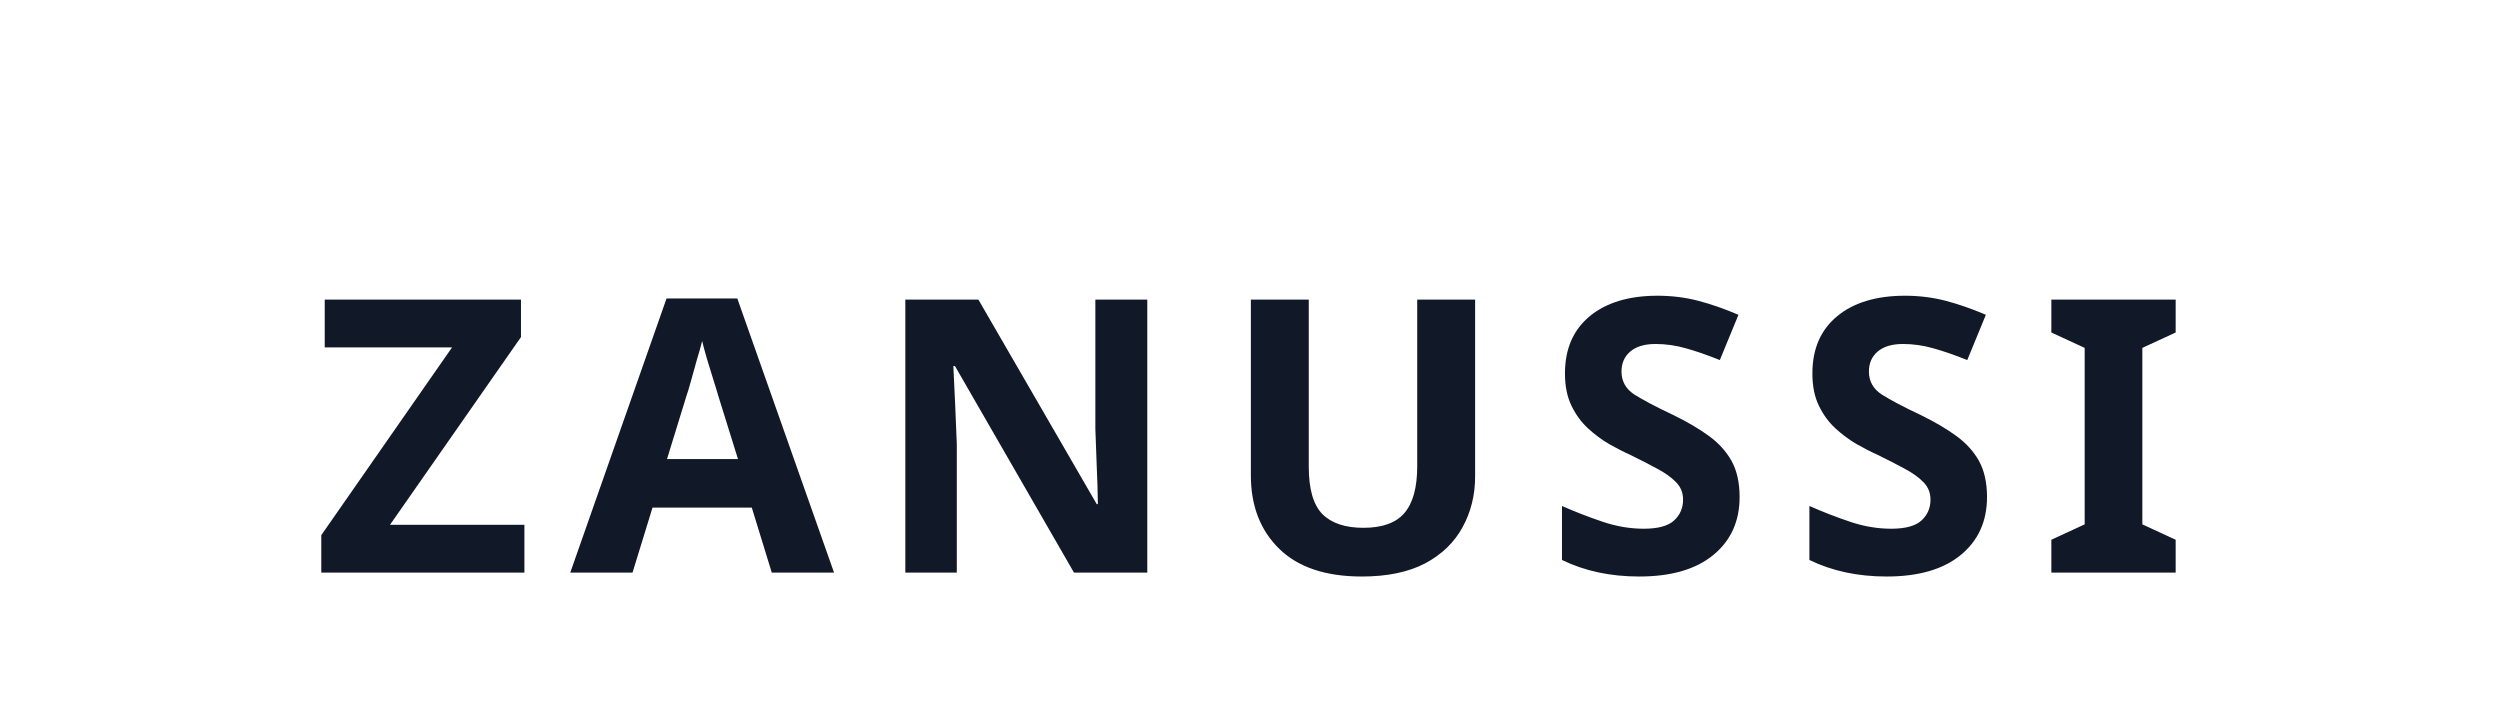
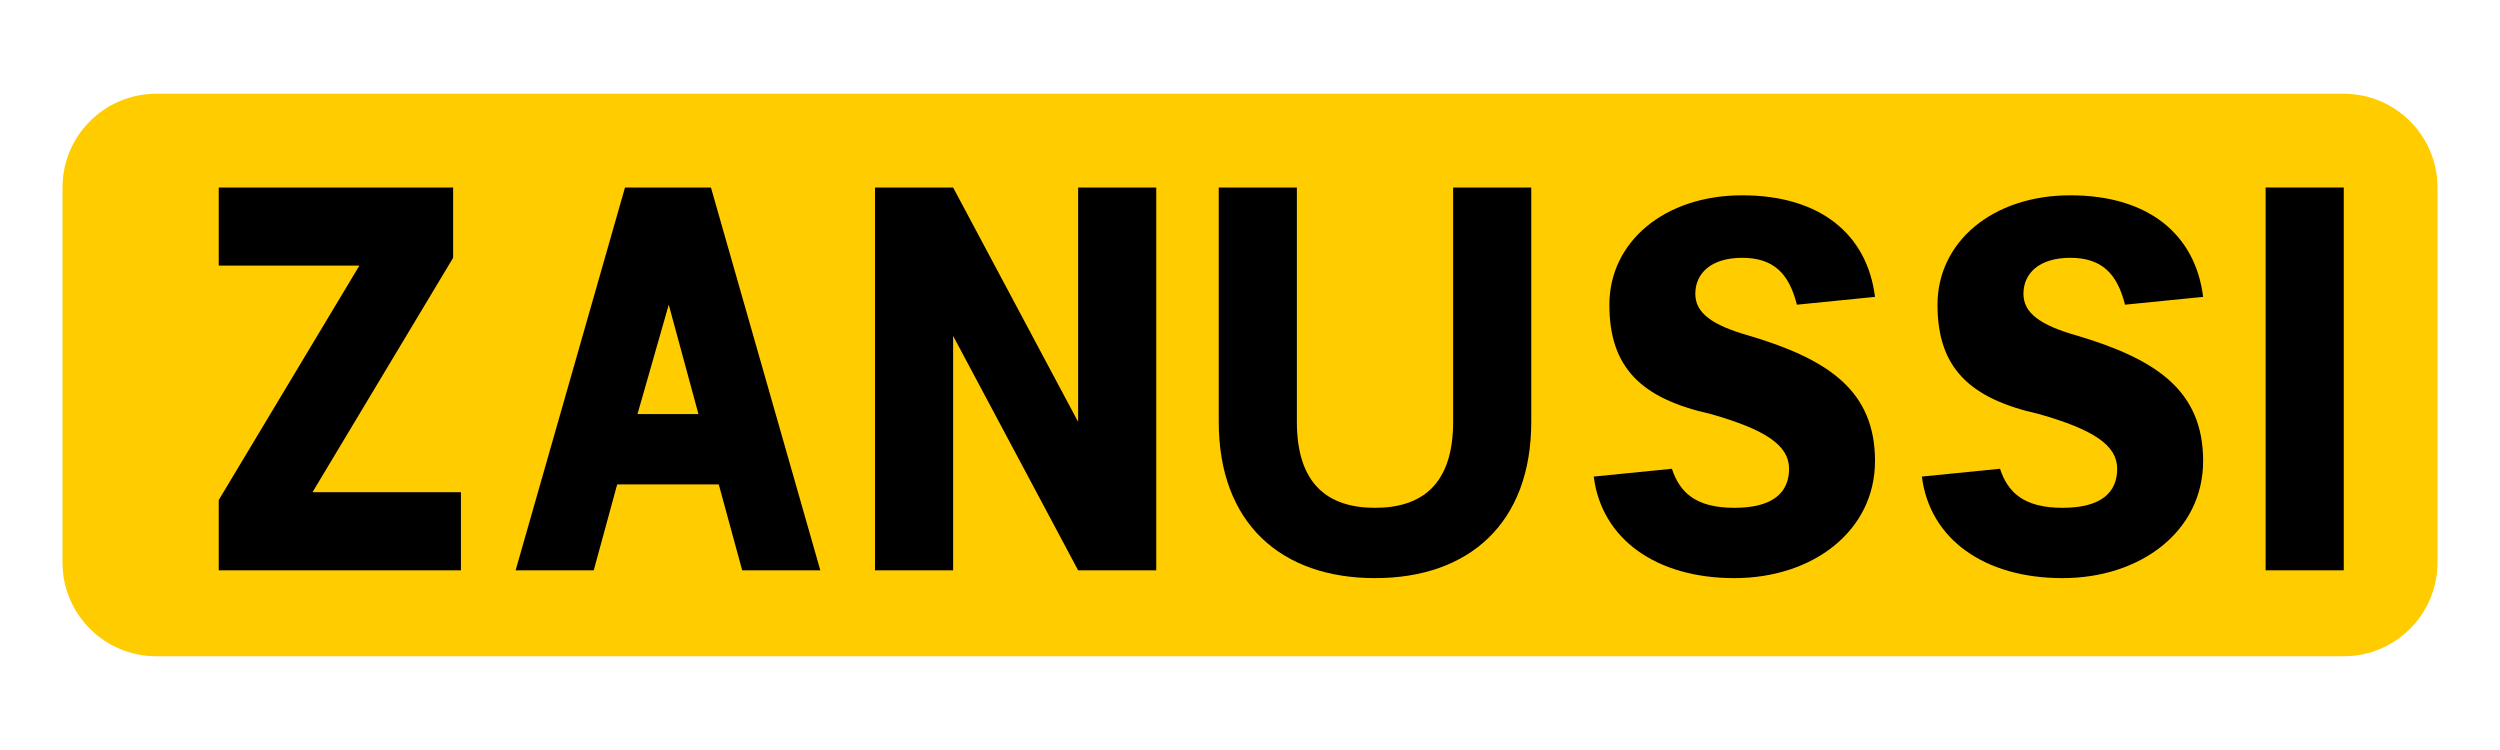
- <svg xmlns="http://www.w3.org/2000/svg" viewBox="0 0 170 48" fill="none">
-   <text x="50%" y="62%" dominant-baseline="middle" text-anchor="middle" font-family="'Outfit', 'Impact', sans-serif" font-weight="900" font-size="26" letter-spacing="2.5" fill="#111827">ZANUSSI</text>
+ <svg xmlns="http://www.w3.org/2000/svg" viewBox="0 0 160 48" fill="none">
+   <rect x="4" y="6" width="152" height="36" rx="6" fill="#FFCC00" />
+   <g fill="#000000" transform="translate(14, 12)">
+     <path d="M0 0 L15 0 L15 4.5 L6 19.5 L15.5 19.5 L15.5 24.5 L0 24.5 L0 20 L9 5 L0 5 Z" />
+     <path d="M19 24.5 L26 0 L31.5 0 L38.5 24.5 L33.5 24.5 L32 19 L25.5 19 L24 24.5 Z M26.8 14.5 L30.7 14.5 L28.8 7.5 Z" />
+     <path d="M42 24.5 L42 0 L47 0 L55 15 L55 0 L60 0 L60 24.5 L55 24.5 L47 9.5 L47 24.5 Z" />
+     <path d="M64 0 L69 0 L69 15 C69 19 71 20.5 74 20.5 C77 20.5 79 19 79 15 L79 0 L84 0 L84 15 C84 21.5 80 25 74 25 C68 25 64 21.5 64 15 Z" />
+     <path d="M88 18.5 L93 18 C93.5 19.5 94.5 20.5 97 20.5 C99.5 20.5 100.5 19.5 100.5 18 C100.5 16.5 99 15.5 95.5 14.5 C91 13.5 89 11.5 89 7.5 C89 3.5 92.5 0.5 97.5 0.5 C102.5 0.5 105.5 3 106 7 L101 7.5 C100.5 5.5 99.5 4.5 97.5 4.5 C95.5 4.5 94.5 5.5 94.5 6.8 C94.5 8 95.5 8.8 98 9.5 C103 11 106 13 106 17.5 C106 22 102 25 97 25 C92 25 88.5 22.5 88 18.5 Z" />
+     <path d="M109 18.5 L114 18 C114.5 19.5 115.5 20.5 118 20.5 C120.5 20.5 121.5 19.5 121.5 18 C121.5 16.5 120 15.5 116.5 14.5 C112 13.5 110 11.5 110 7.5 C110 3.5 113.5 0.5 118.5 0.5 C123.5 0.5 126.5 3 127 7 L122 7.5 C121.5 5.5 120.5 4.5 118.5 4.5 C116.5 4.5 115.5 5.5 115.5 6.8 C115.5 8 116.5 8.8 119 9.5 C124 11 127 13 127 17.5 C127 22 123 25 118 25 C113 25 109.5 22.5 109 18.5 Z" />
+     <path d="M131 24.5 L131 0 L136 0 L136 24.5 Z" />
+   </g>
</svg>
